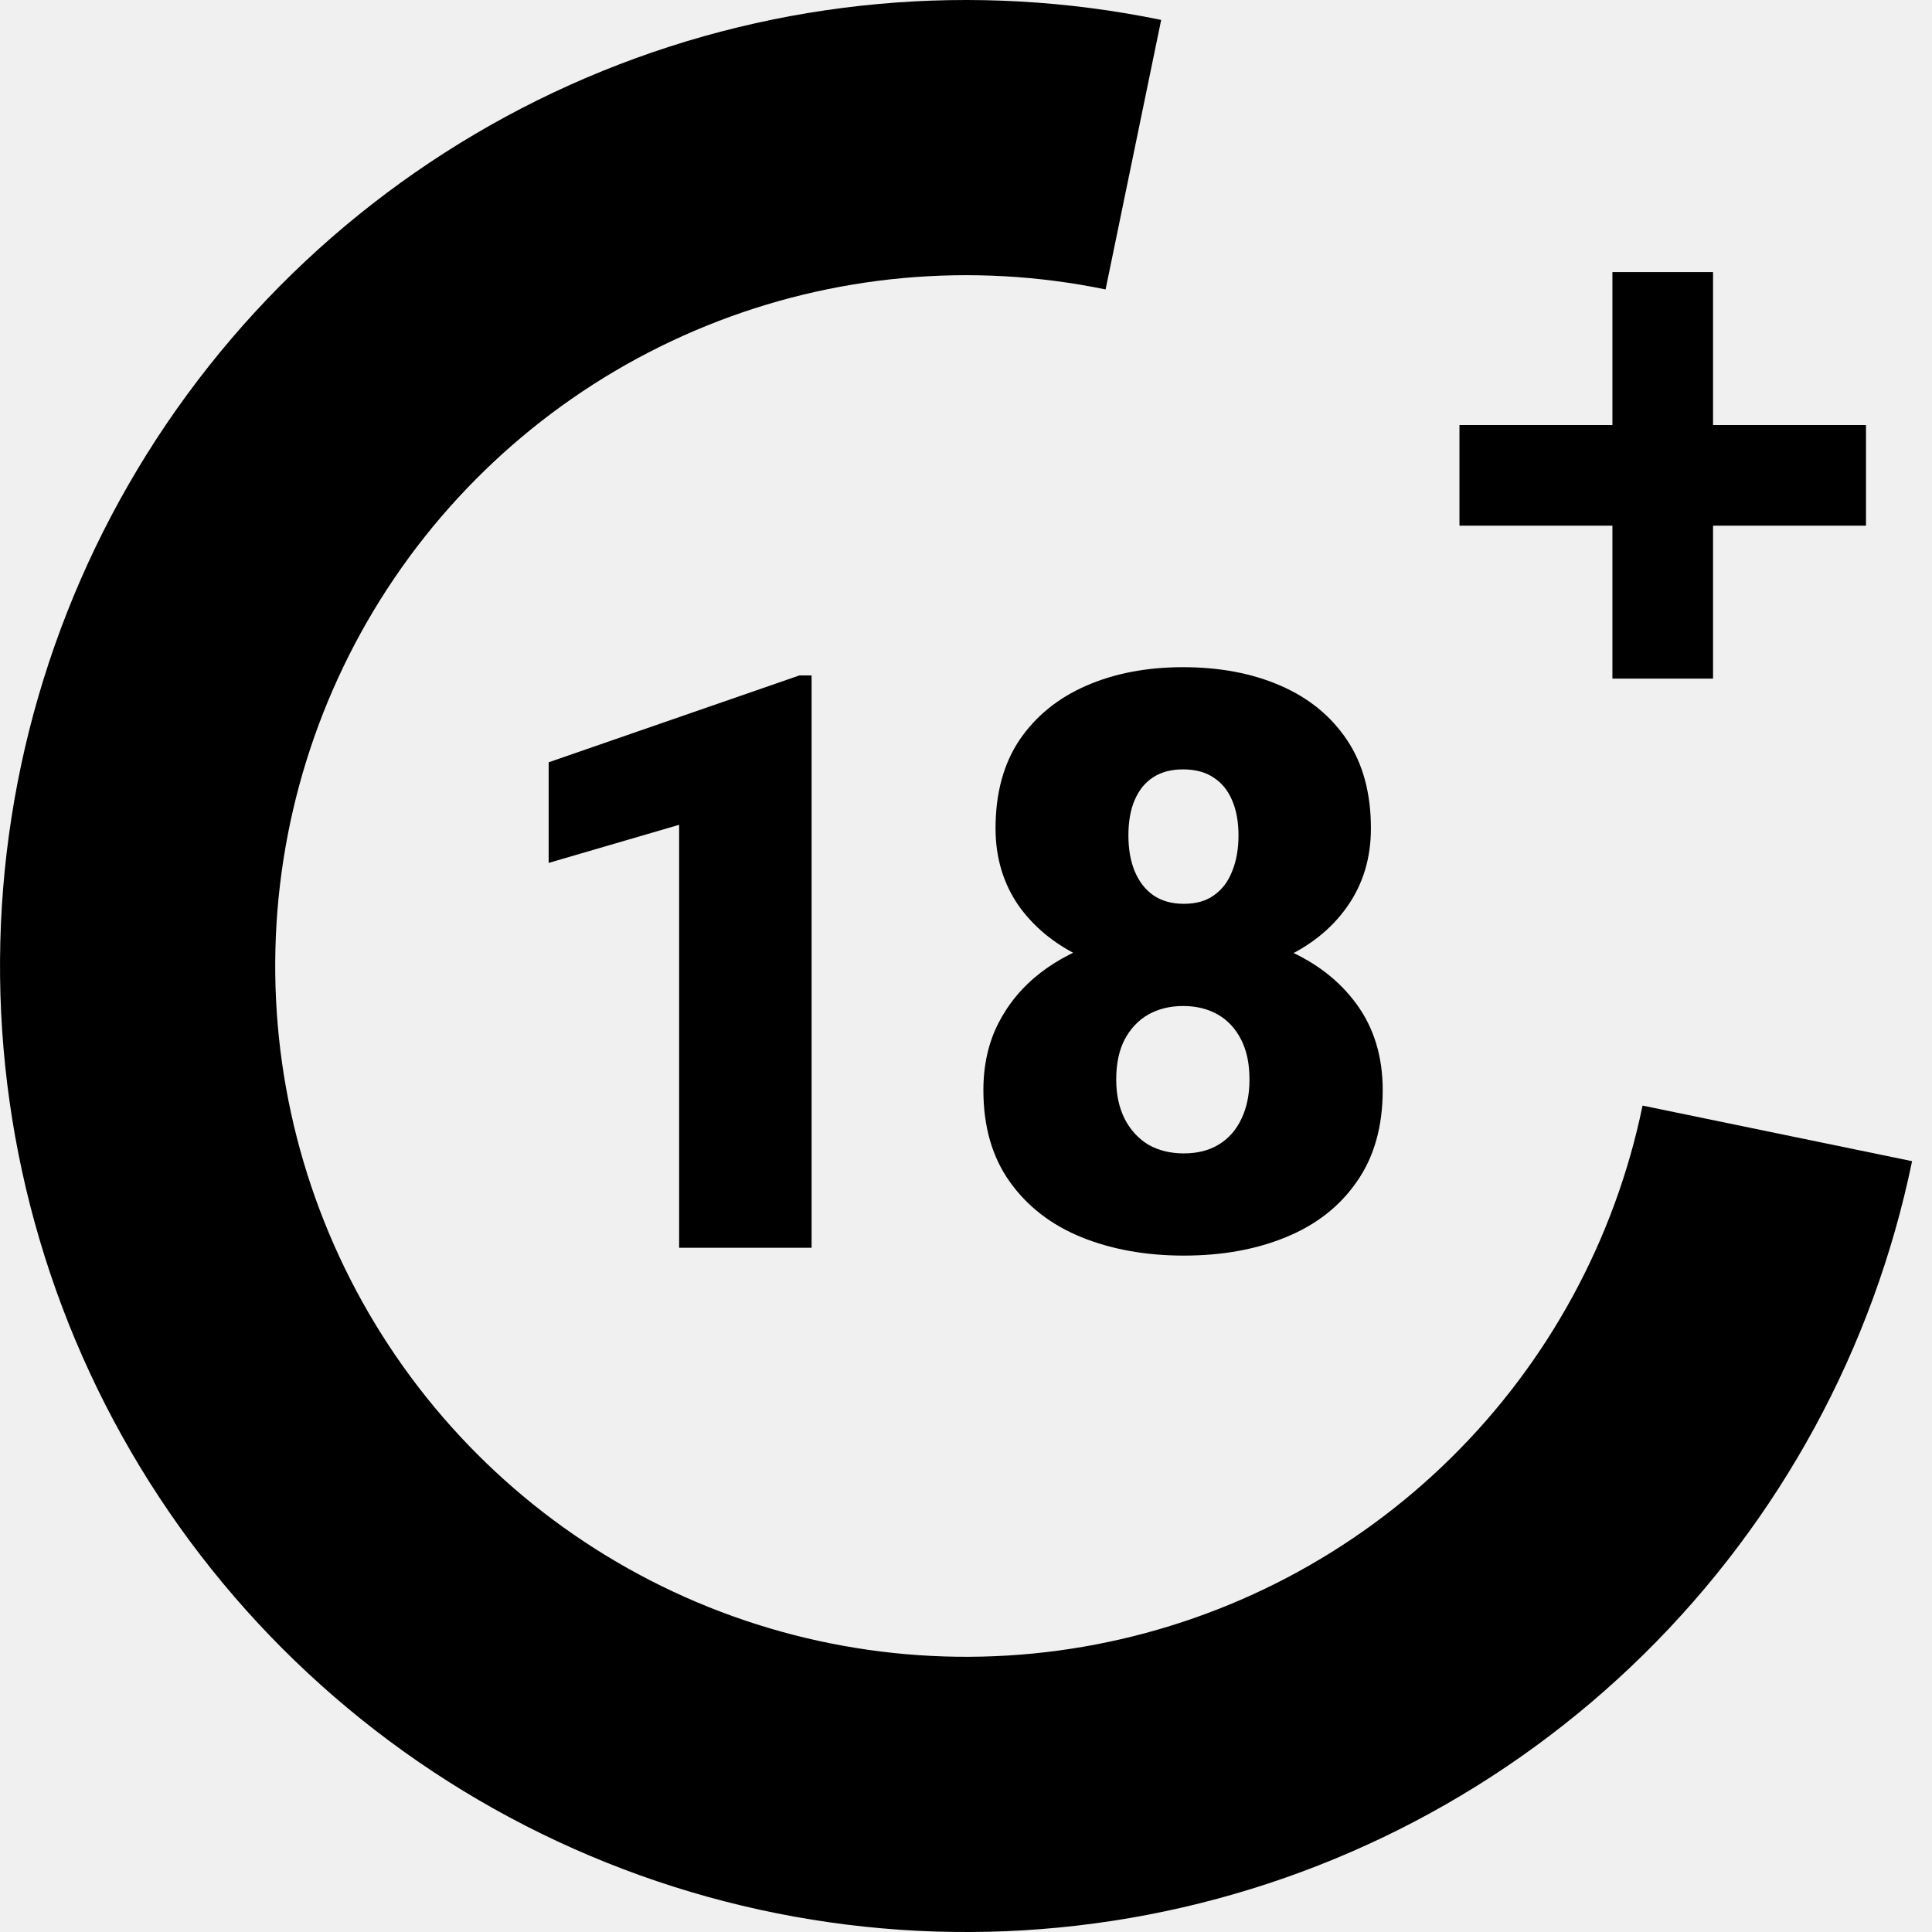
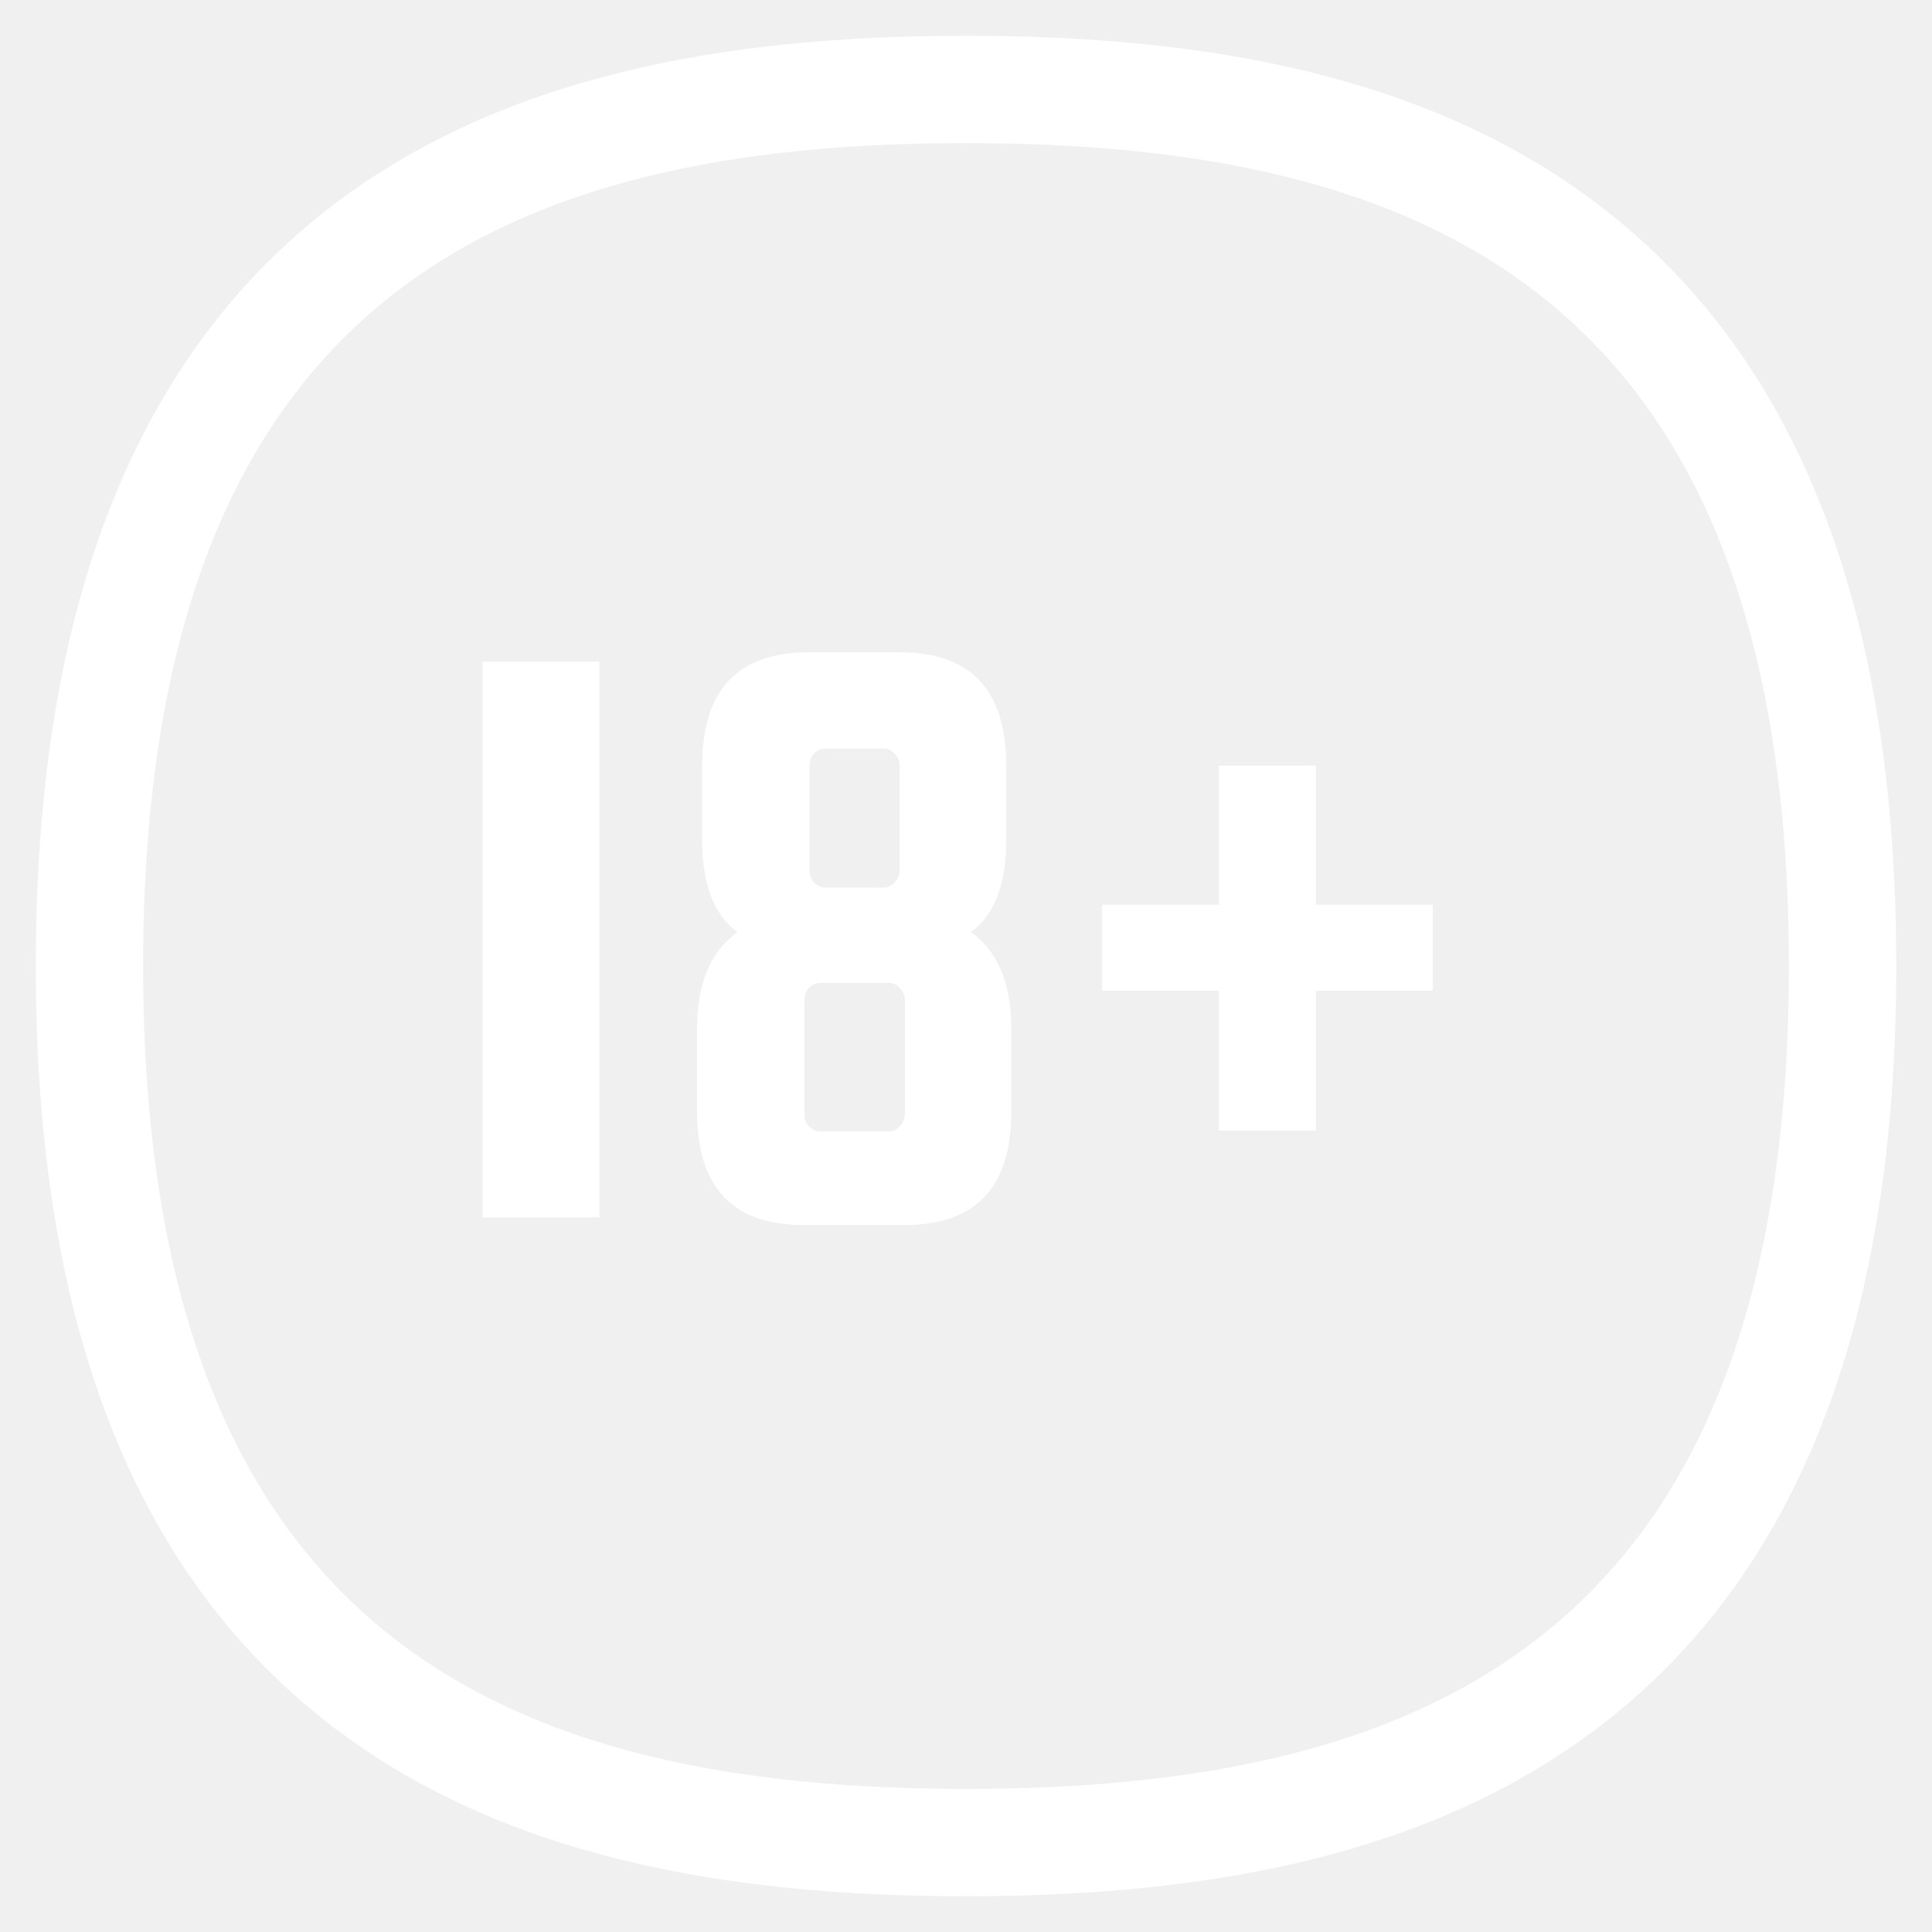
- <svg xmlns="http://www.w3.org/2000/svg" width="48" height="48" viewBox="0 0 48 48" fill="none">
-   <mask id="path-1-inside-1_617_46" fill="white">
-     <path d="M28.849 0.495C24.201 -0.464 19.372 -0.023 14.974 1.762C10.575 3.547 6.805 6.597 4.14 10.525C1.475 14.453 0.034 19.083 0.001 23.829C-0.033 28.576 1.341 33.226 3.95 37.191C6.559 41.157 10.286 44.26 14.658 46.107C19.03 47.955 23.853 48.465 28.515 47.572C33.177 46.679 37.469 44.423 40.849 41.091C44.23 37.758 46.546 33.498 47.505 28.849L40.809 27.468C40.123 30.792 38.467 33.839 36.049 36.222C33.632 38.605 30.562 40.218 27.228 40.856C23.895 41.495 20.446 41.13 17.32 39.809C14.193 38.488 11.528 36.269 9.662 33.433C7.796 30.598 6.814 27.272 6.838 23.878C6.862 20.483 7.892 17.172 9.798 14.364C11.704 11.555 14.4 9.374 17.545 8.097C20.69 6.821 24.143 6.505 27.468 7.191L28.849 0.495Z" />
-   </mask>
-   <path d="M28.849 0.495C24.201 -0.464 19.372 -0.023 14.974 1.762C10.575 3.547 6.805 6.597 4.14 10.525C1.475 14.453 0.034 19.083 0.001 23.829C-0.033 28.576 1.341 33.226 3.95 37.191C6.559 41.157 10.286 44.26 14.658 46.107C19.03 47.955 23.853 48.465 28.515 47.572C33.177 46.679 37.469 44.423 40.849 41.091C44.23 37.758 46.546 33.498 47.505 28.849L40.809 27.468C40.123 30.792 38.467 33.839 36.049 36.222C33.632 38.605 30.562 40.218 27.228 40.856C23.895 41.495 20.446 41.13 17.32 39.809C14.193 38.488 11.528 36.269 9.662 33.433C7.796 30.598 6.814 27.272 6.838 23.878C6.862 20.483 7.892 17.172 9.798 14.364C11.704 11.555 14.4 9.374 17.545 8.097C20.69 6.821 24.143 6.505 27.468 7.191L28.849 0.495Z" fill="black" stroke="black" stroke-width="6" mask="url(#path-1-inside-1_617_46)" />
-   <path d="M20.164 16.781V31H16.873V20.492L13.631 21.439V18.939L19.861 16.781H20.164ZM34.353 27.084C34.353 27.989 34.139 28.747 33.709 29.359C33.286 29.971 32.7 30.43 31.951 30.736C31.209 31.042 30.363 31.195 29.412 31.195C28.468 31.195 27.619 31.042 26.863 30.736C26.115 30.43 25.522 29.971 25.086 29.359C24.65 28.747 24.432 27.989 24.432 27.084C24.432 26.465 24.555 25.912 24.803 25.424C25.057 24.929 25.408 24.509 25.857 24.164C26.307 23.819 26.831 23.555 27.43 23.373C28.035 23.191 28.689 23.1 29.393 23.1C30.343 23.1 31.193 23.262 31.941 23.588C32.69 23.907 33.279 24.363 33.709 24.955C34.139 25.547 34.353 26.257 34.353 27.084ZM31.043 26.82C31.043 26.43 30.975 26.101 30.838 25.834C30.701 25.561 30.509 25.352 30.262 25.209C30.014 25.066 29.725 24.994 29.393 24.994C29.067 24.994 28.777 25.066 28.523 25.209C28.276 25.352 28.081 25.561 27.938 25.834C27.801 26.101 27.732 26.43 27.732 26.82C27.732 27.198 27.804 27.527 27.947 27.807C28.09 28.08 28.286 28.292 28.533 28.441C28.787 28.585 29.08 28.656 29.412 28.656C29.744 28.656 30.031 28.585 30.271 28.441C30.519 28.292 30.708 28.08 30.838 27.807C30.975 27.527 31.043 27.198 31.043 26.82ZM34.06 20.58C34.06 21.322 33.862 21.973 33.465 22.533C33.074 23.087 32.527 23.52 31.824 23.832C31.128 24.138 30.324 24.291 29.412 24.291C28.507 24.291 27.7 24.138 26.99 23.832C26.287 23.52 25.734 23.087 25.33 22.533C24.933 21.973 24.734 21.322 24.734 20.58C24.734 19.708 24.933 18.975 25.33 18.383C25.734 17.79 26.287 17.341 26.99 17.035C27.693 16.729 28.494 16.576 29.393 16.576C30.304 16.576 31.111 16.729 31.814 17.035C32.518 17.341 33.068 17.79 33.465 18.383C33.862 18.975 34.06 19.708 34.06 20.58ZM30.77 20.756C30.77 20.417 30.717 20.128 30.613 19.887C30.509 19.639 30.356 19.451 30.154 19.32C29.953 19.184 29.699 19.115 29.393 19.115C29.1 19.115 28.852 19.18 28.65 19.311C28.449 19.441 28.296 19.63 28.191 19.877C28.087 20.118 28.035 20.411 28.035 20.756C28.035 21.094 28.087 21.391 28.191 21.645C28.296 21.898 28.449 22.097 28.65 22.24C28.859 22.384 29.113 22.455 29.412 22.455C29.718 22.455 29.969 22.384 30.164 22.24C30.366 22.097 30.516 21.898 30.613 21.645C30.717 21.391 30.77 21.094 30.77 20.756Z" fill="black" />
-   <path d="M42.56 10.56H46.36V13.06H42.56V16.86H40.06V13.06H36.26V10.56H40.06V6.76H42.56V10.56Z" fill="black" />
+ <svg xmlns="http://www.w3.org/2000/svg" width="27" height="27" viewBox="0 0 27 27" fill="none">
+   <path d="M8.376 9.248V17.012H6.744V9.248H8.376ZM13.569 13.028C13.945 13.292 14.133 13.744 14.133 14.384V15.536C14.133 16.592 13.637 17.12 12.646 17.12H11.229C10.238 17.12 9.741 16.592 9.741 15.536V14.384C9.741 13.744 9.929 13.292 10.306 13.028C9.977 12.788 9.813 12.356 9.813 11.732V10.7C9.813 9.644 10.309 9.116 11.302 9.116H12.573C13.566 9.116 14.062 9.644 14.062 10.7V11.732C14.062 12.356 13.898 12.788 13.569 13.028ZM11.313 10.7V12.164C11.313 12.228 11.334 12.284 11.373 12.332C11.421 12.38 11.477 12.404 11.541 12.404H12.345C12.409 12.404 12.461 12.38 12.502 12.332C12.55 12.284 12.573 12.228 12.573 12.164V10.7C12.573 10.636 12.55 10.58 12.502 10.532C12.461 10.484 12.409 10.46 12.345 10.46H11.541C11.477 10.46 11.421 10.484 11.373 10.532C11.334 10.58 11.313 10.636 11.313 10.7ZM12.646 15.572V13.976C12.646 13.912 12.621 13.856 12.573 13.808C12.534 13.76 12.482 13.736 12.418 13.736H11.47C11.405 13.736 11.35 13.76 11.302 13.808C11.261 13.856 11.242 13.912 11.242 13.976V15.572C11.242 15.636 11.261 15.692 11.302 15.74C11.35 15.788 11.405 15.812 11.47 15.812H12.418C12.482 15.812 12.534 15.788 12.573 15.74C12.621 15.692 12.646 15.636 12.646 15.572ZM20.023 12.644V13.844H18.39V15.8H17.035V13.844H15.402V12.644H17.035V10.7H18.39V12.644H20.023Z" fill="white" />
+   <path d="M13.5 25.75C16.729 25.75 19.821 25.23 22.106 23.368C24.423 21.479 25.75 18.347 25.75 13.5C25.75 8.653 24.423 5.521 22.106 3.632C19.821 1.77 16.729 1.25 13.5 1.25C10.271 1.25 7.179 1.77 4.894 3.632C2.577 5.521 1.25 8.653 1.25 13.5C1.25 18.347 2.577 21.479 4.894 23.368C7.179 25.23 10.271 25.75 13.5 25.75Z" stroke="white" stroke-width="1.5" />
</svg>
